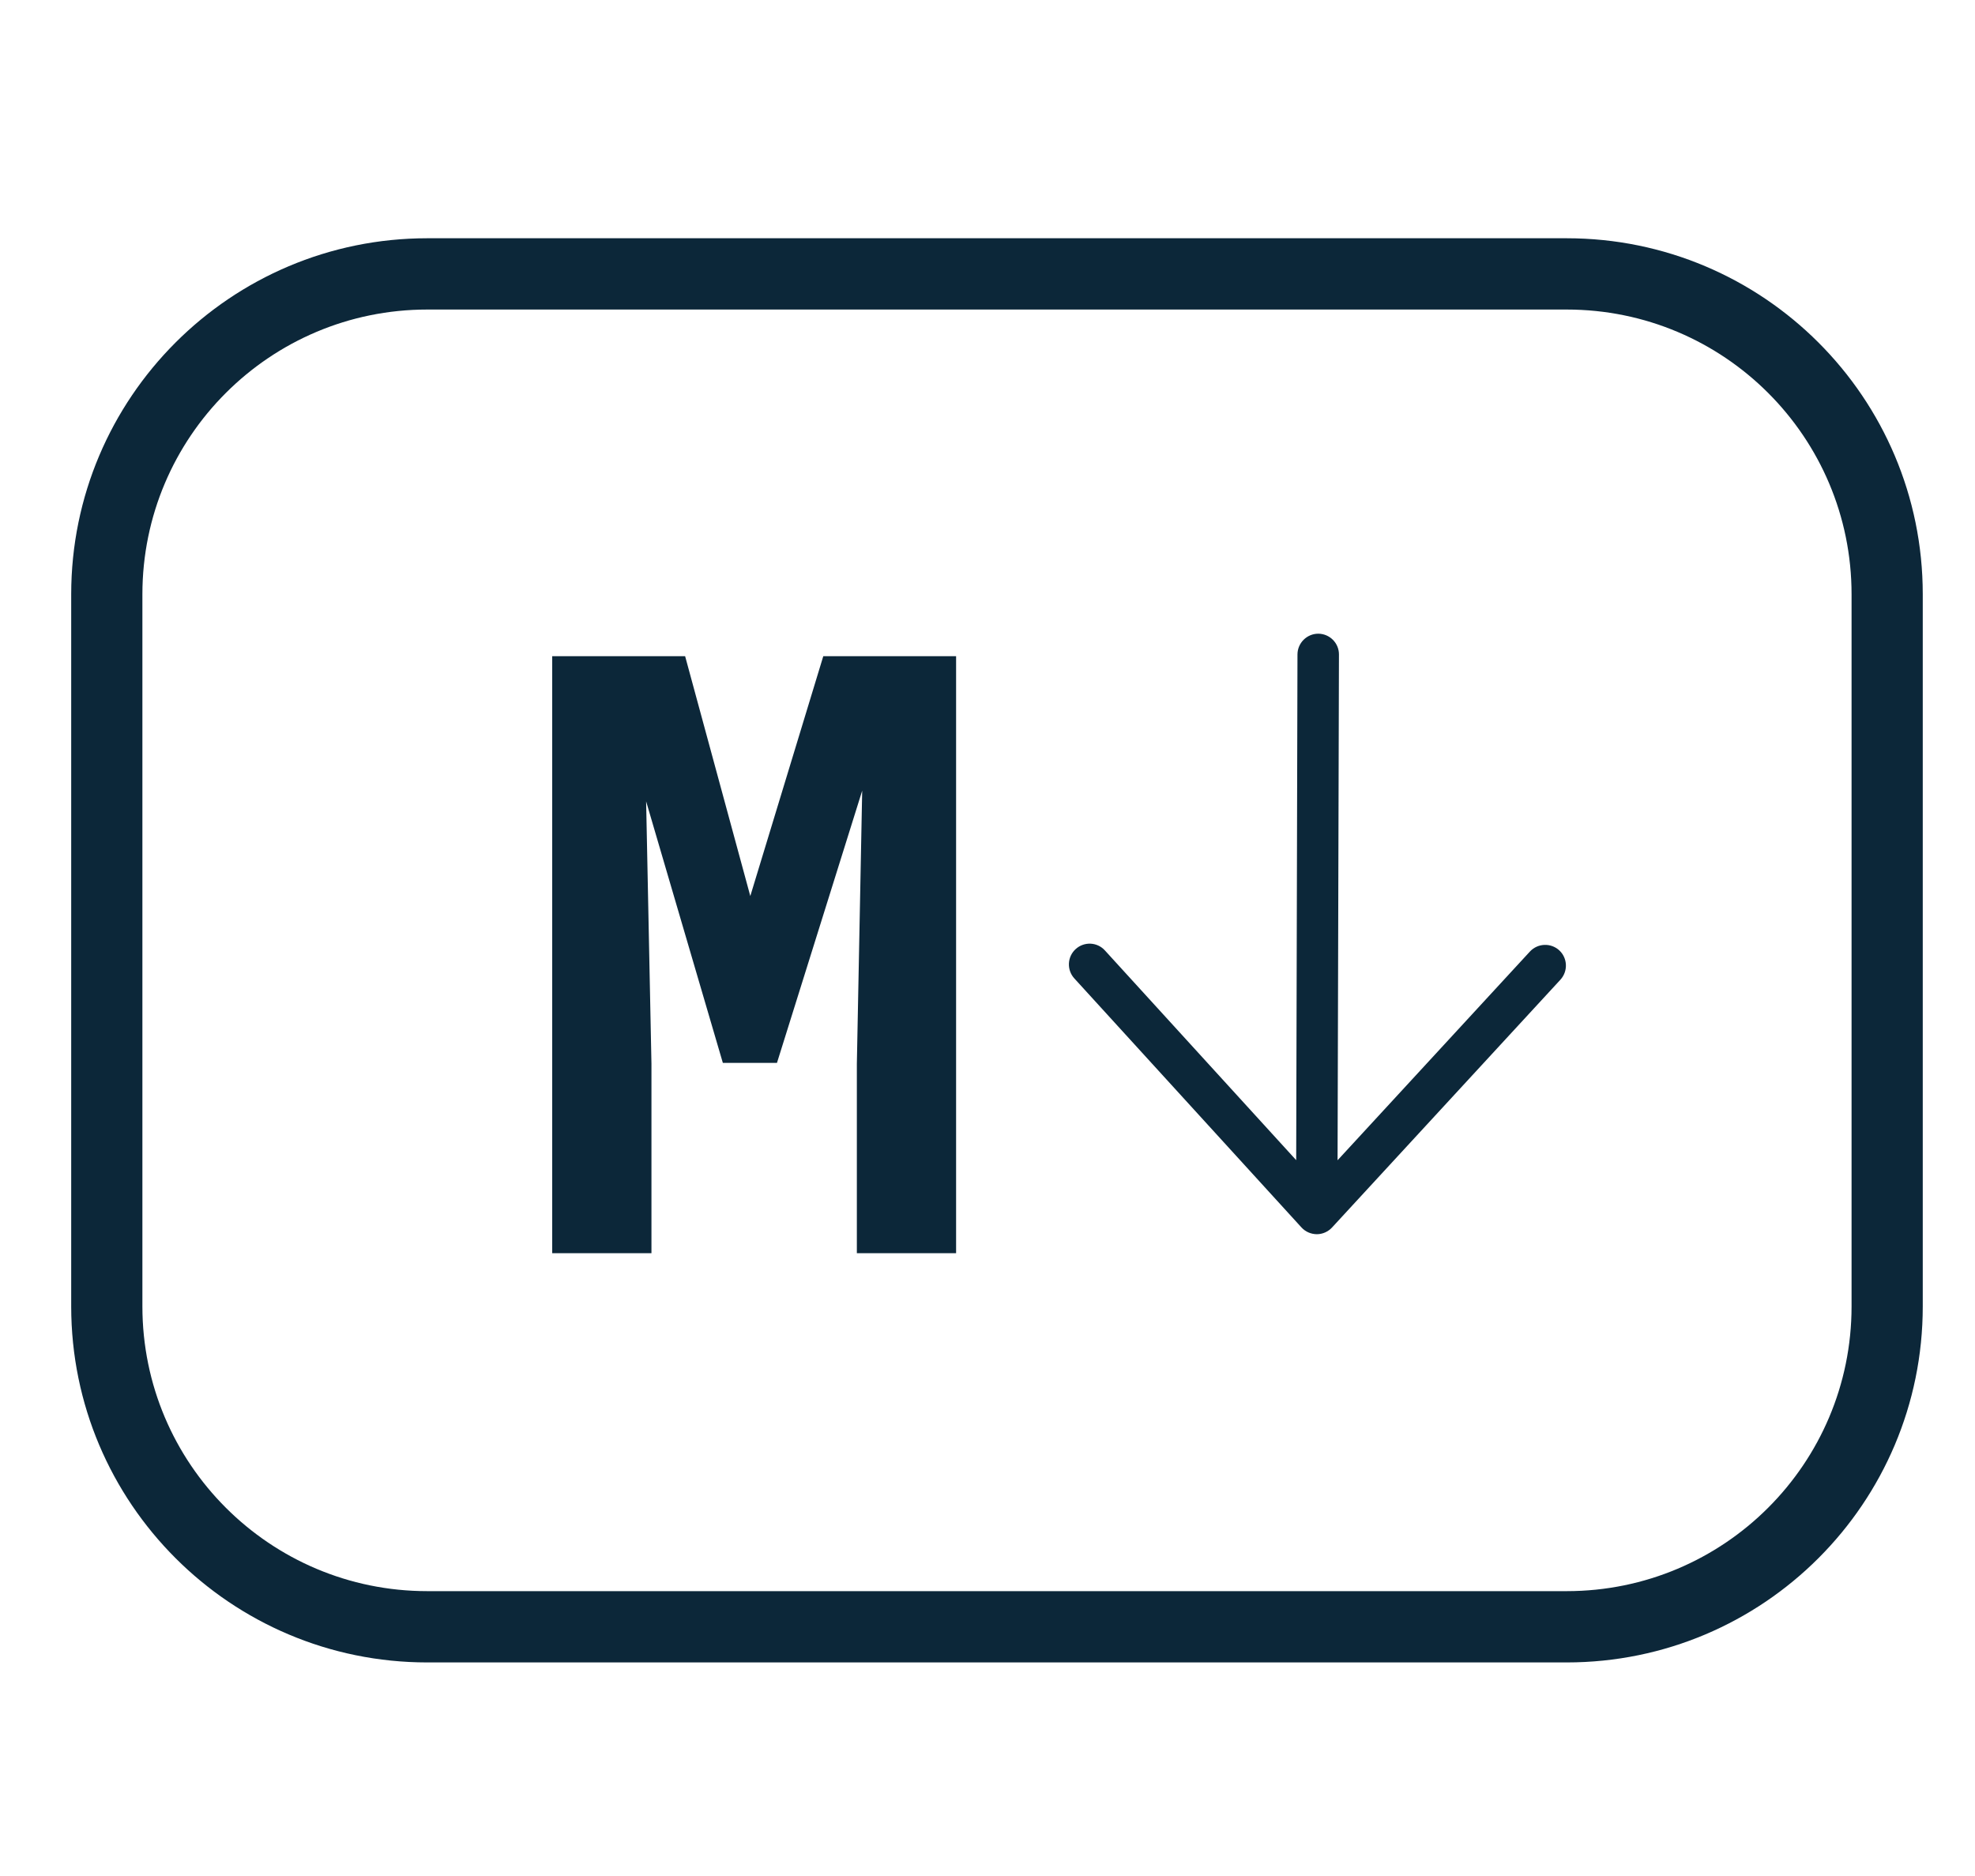
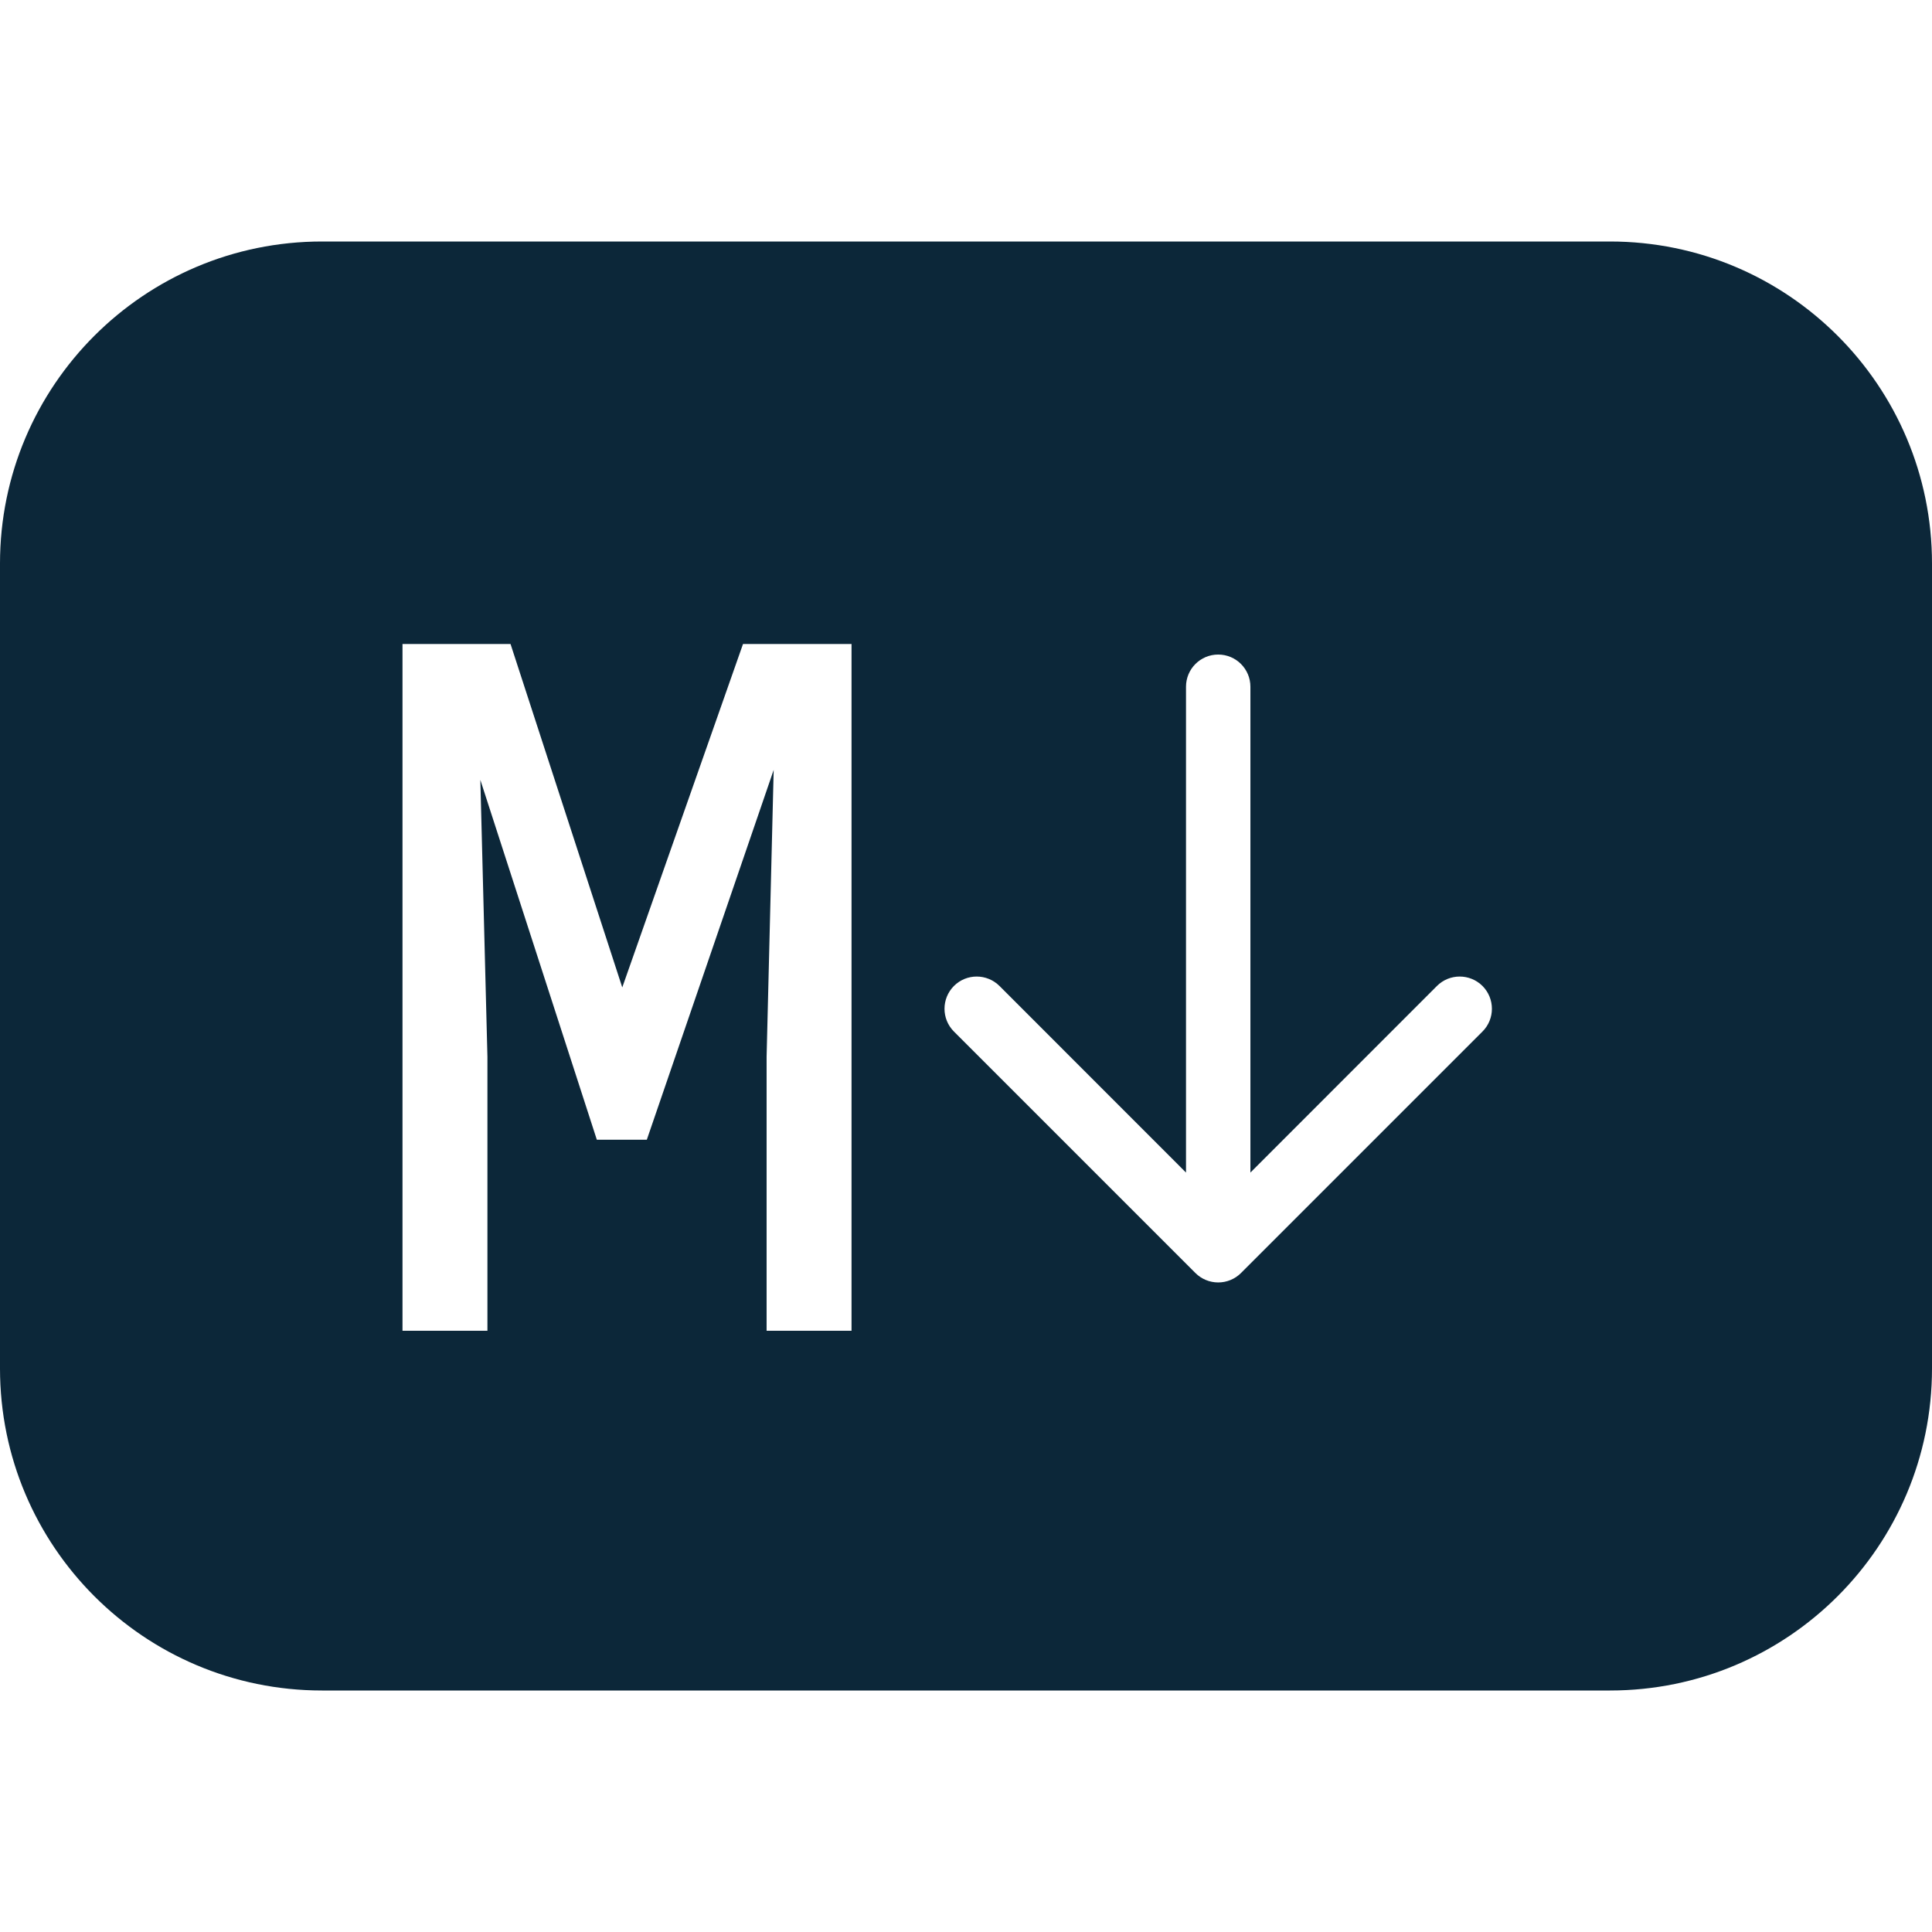
- <svg xmlns="http://www.w3.org/2000/svg" width="20" height="19" viewBox="0 0 20 19" fill="none">
-   <path fill-rule="evenodd" clip-rule="evenodd" d="M4.327 2.413C2.336 2.413 0.721 4.028 0.721 6.019V13.231C0.721 15.222 2.336 16.837 4.327 16.837H15.865C17.857 16.837 19.471 15.222 19.471 13.231V6.019C19.471 4.028 17.857 2.413 15.865 2.413H4.327ZM4.327 3.135C2.734 3.135 1.442 4.426 1.442 6.019V13.231C1.442 14.824 2.734 16.115 4.327 16.115H15.865C17.459 16.115 18.75 14.824 18.75 13.231V6.019C18.75 4.426 17.459 3.135 15.865 3.135H4.327ZM5.592 6.646H6.938L7.598 9.075L8.337 6.646H9.682V12.692H8.677V10.774L8.731 8.008L7.868 10.765H7.32L6.543 8.116L6.597 10.774V12.692H5.592V6.646ZM15.802 9.922C15.88 9.836 15.875 9.704 15.79 9.625C15.705 9.547 15.572 9.552 15.493 9.637L13.545 11.751L13.559 6.628C13.559 6.513 13.466 6.419 13.35 6.418C13.234 6.418 13.14 6.512 13.139 6.627L13.126 11.75L11.189 9.626C11.111 9.54 10.979 9.534 10.893 9.612C10.807 9.69 10.801 9.823 10.879 9.909L13.179 12.431C13.219 12.475 13.275 12.499 13.334 12.5C13.393 12.5 13.449 12.475 13.489 12.432L15.802 9.922Z" fill="#0C2739" />
+ <svg xmlns="http://www.w3.org/2000/svg" width="24" height="24" viewBox="0 0 24 24" fill="none">
+   <path fill-rule="evenodd" clip-rule="evenodd" d="M4 3C1.791 3 0 4.791 0 7V17C0 19.209 1.791 21 4 21H20C22.209 21 24 19.209 24 17V7C24 4.791 22.209 3 20 3H4ZM6.342 8H5V16.531H6.055V13.127L5.967 9.688L7.414 14.158H8.035L9.611 9.564L9.523 13.127V16.531H10.578V8H9.23L7.73 12.266L6.342 8ZM15.133 8.131C15.354 8.131 15.533 8.31 15.533 8.531L15.533 14.566L17.85 12.248C18.006 12.092 18.259 12.092 18.416 12.248C18.572 12.405 18.572 12.658 18.416 12.814L15.416 15.814C15.341 15.889 15.239 15.931 15.133 15.931C15.027 15.931 14.925 15.889 14.85 15.814L11.85 12.814C11.694 12.658 11.694 12.405 11.85 12.248C12.006 12.092 12.259 12.092 12.416 12.248L14.733 14.566V8.531C14.733 8.31 14.912 8.131 15.133 8.131Z" fill="#0C2739" />
</svg>
